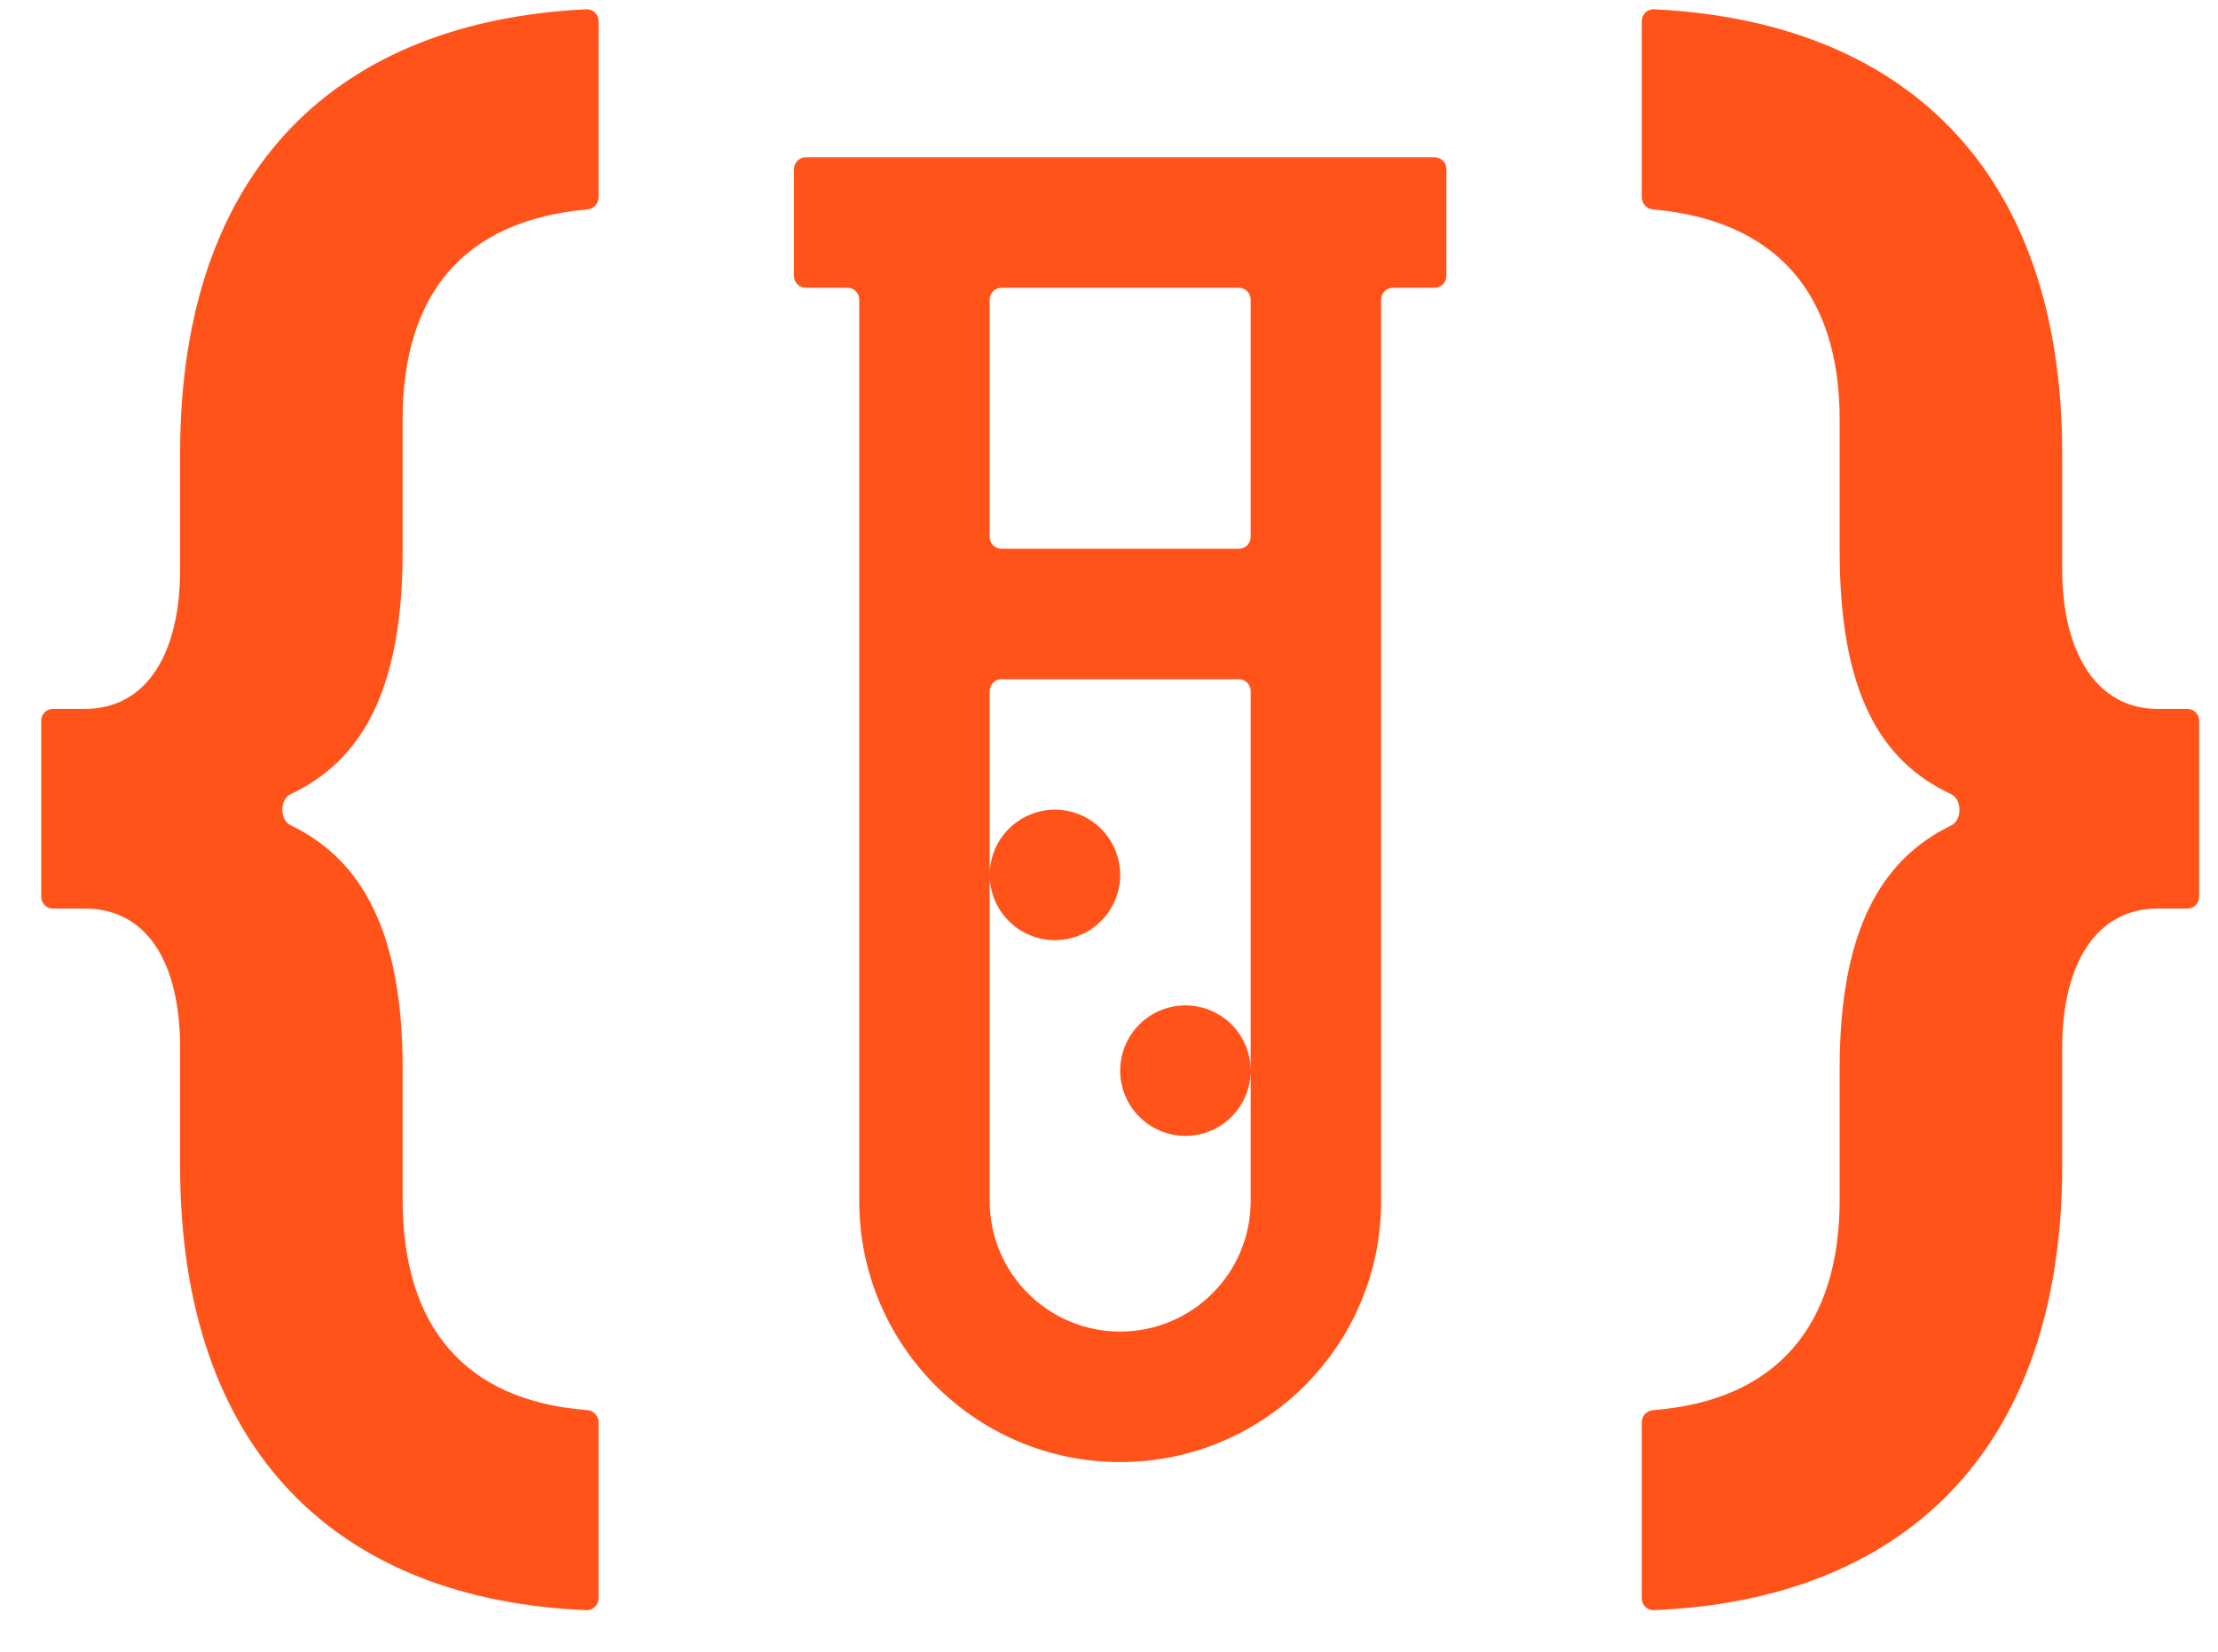
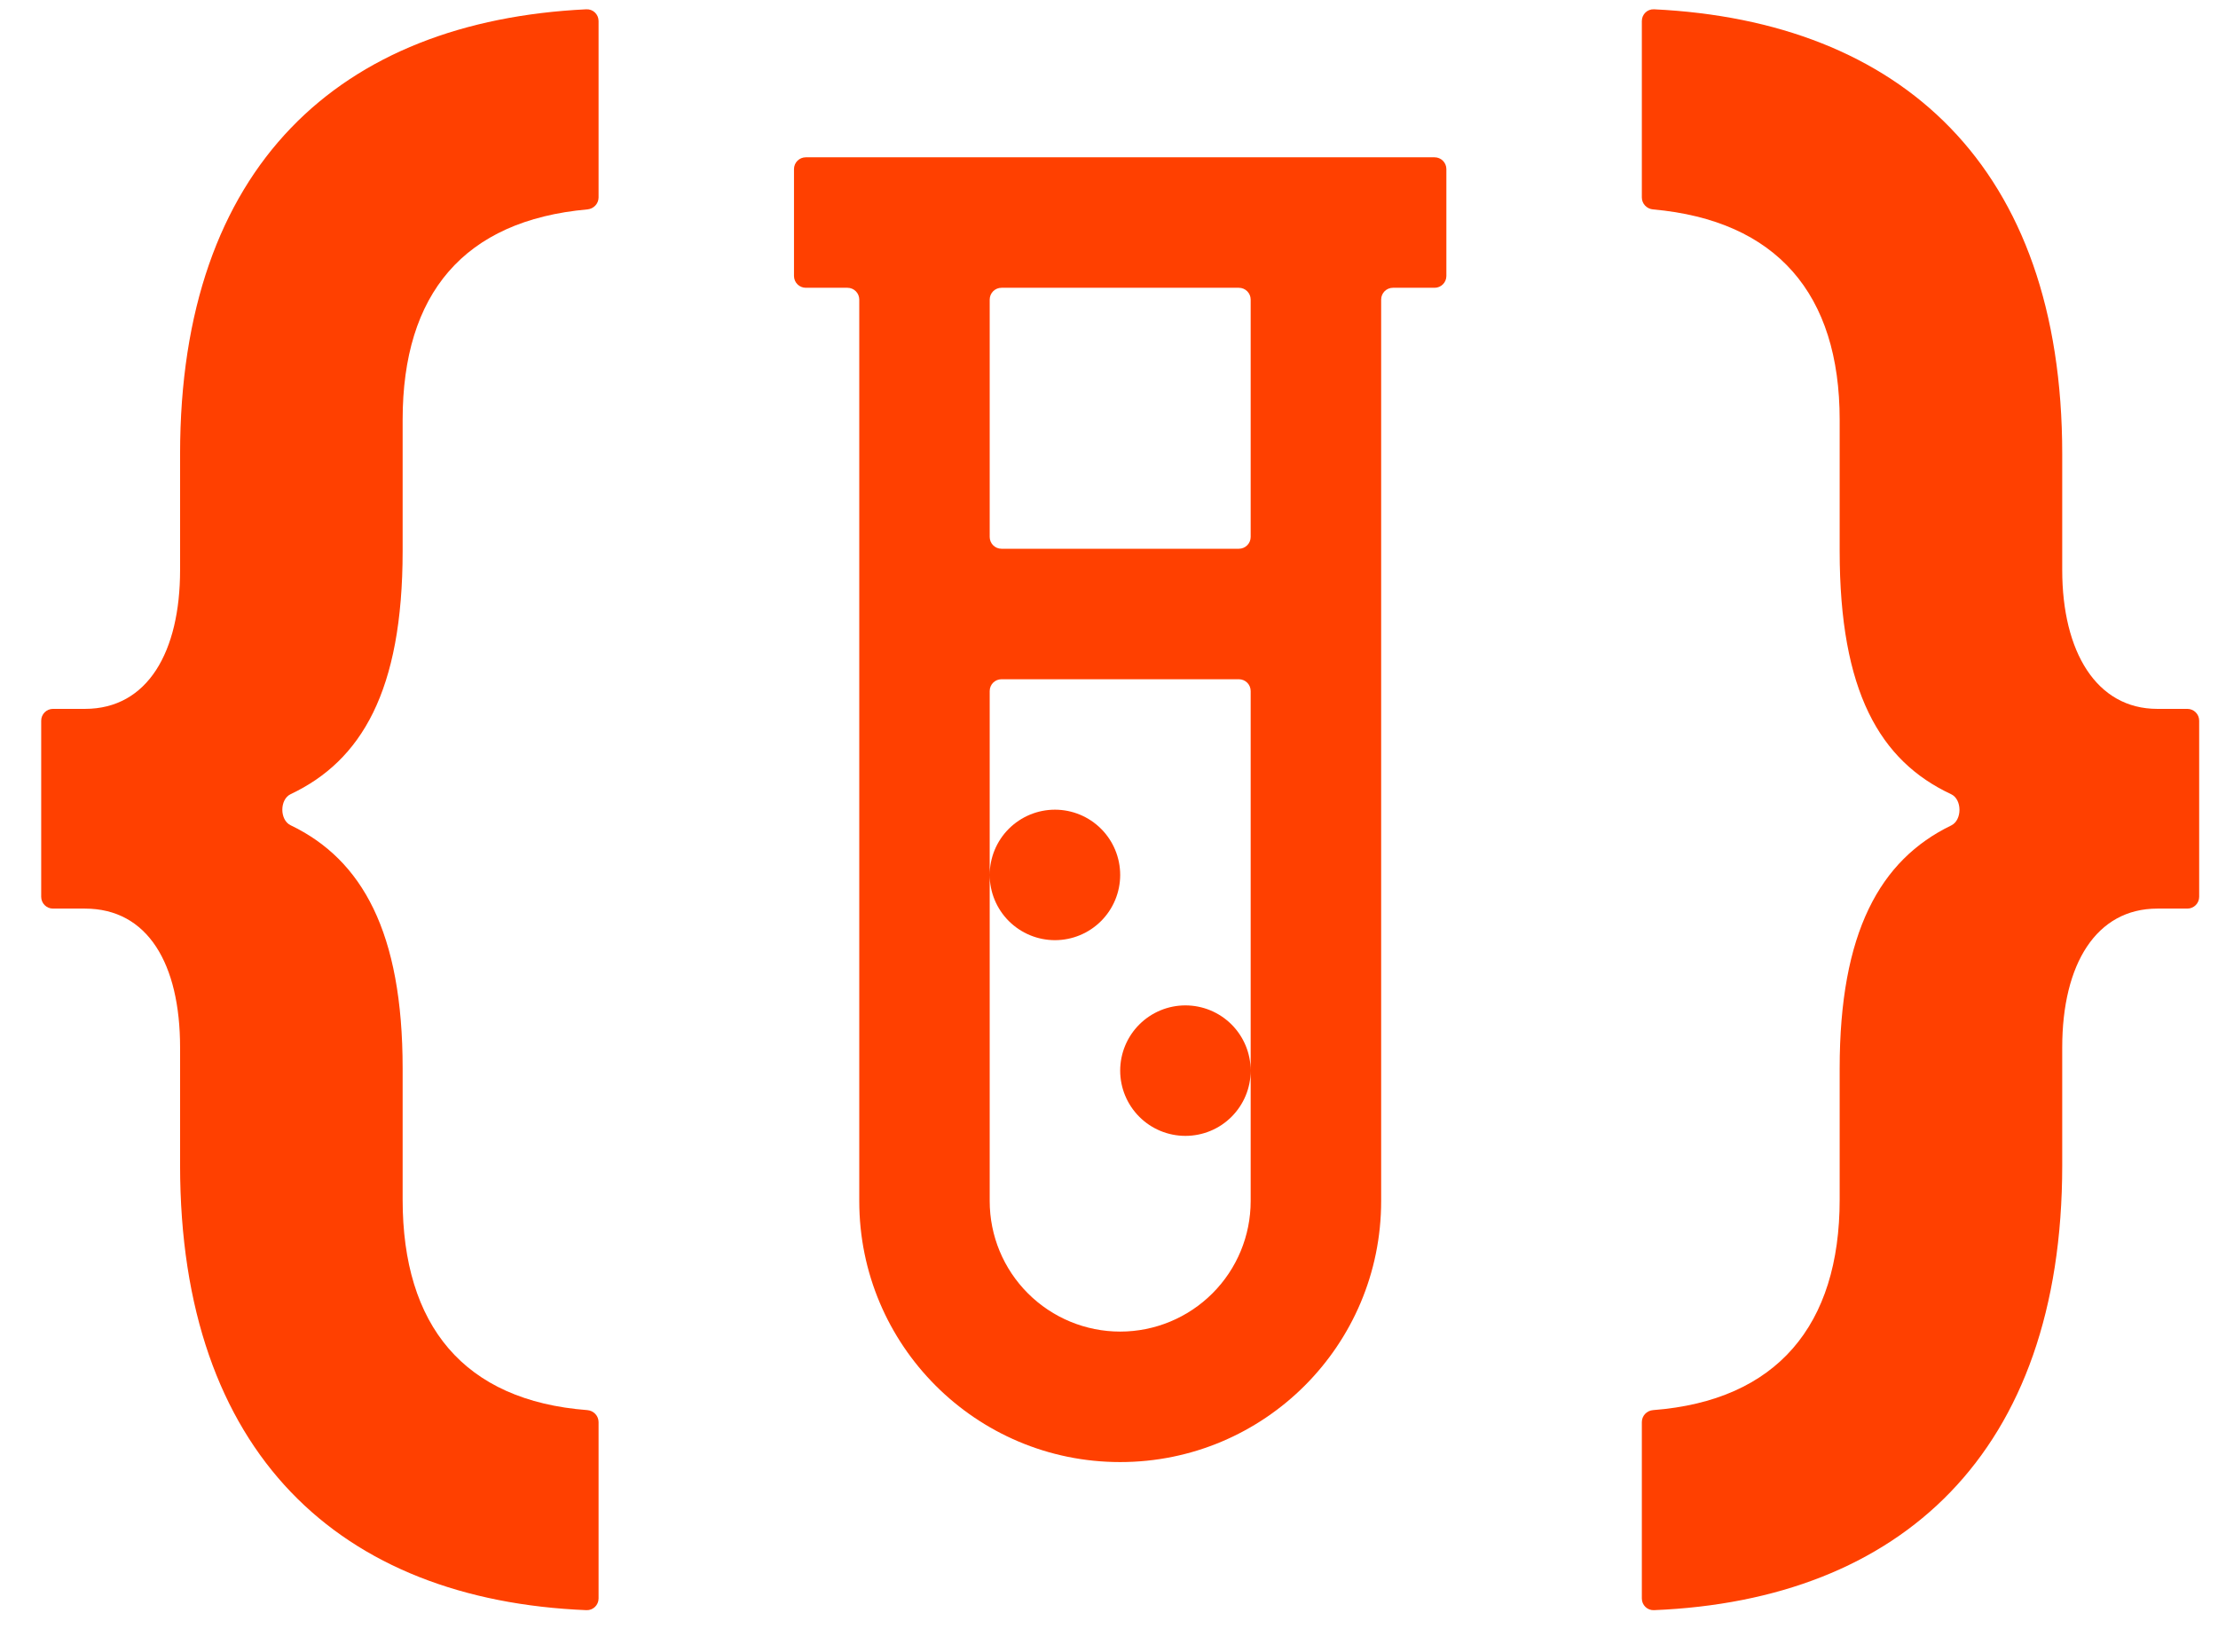
<svg xmlns="http://www.w3.org/2000/svg" width="47" height="35" viewBox="0 0 47 35" fill="none">
-   <path d="M30.399 3.333C30.537 3.333 30.649 3.445 30.649 3.583V5.848C30.649 5.986 30.537 6.098 30.399 6.098H29.517C29.378 6.098 29.267 6.21 29.267 6.348V25.451C29.267 28.506 26.792 30.981 23.737 30.981C20.682 30.981 18.208 28.506 18.208 25.451V6.348C18.208 6.21 18.096 6.098 17.958 6.098H17.075C16.937 6.098 16.825 5.986 16.825 5.848V3.583C16.825 3.445 16.937 3.333 17.075 3.333H30.399ZM26.502 14.643C26.502 14.504 26.39 14.393 26.252 14.393H21.222C21.084 14.393 20.972 14.504 20.972 14.643V25.451C20.972 26.185 21.263 26.888 21.782 27.406C22.301 27.925 23.004 28.216 23.737 28.216C24.47 28.216 25.173 27.925 25.692 27.406C26.211 26.888 26.502 26.185 26.502 25.451V14.643ZM25.119 21.304C25.486 21.304 25.838 21.45 26.097 21.709C26.356 21.968 26.502 22.32 26.502 22.687C26.502 23.053 26.356 23.405 26.097 23.664C25.838 23.924 25.486 24.069 25.119 24.069C24.753 24.069 24.401 23.924 24.142 23.664C23.883 23.405 23.737 23.053 23.737 22.687C23.737 22.32 23.883 21.968 24.142 21.709C24.401 21.45 24.753 21.304 25.119 21.304ZM22.355 17.157C22.721 17.157 23.073 17.303 23.332 17.562C23.591 17.821 23.737 18.173 23.737 18.54C23.737 18.906 23.591 19.258 23.332 19.517C23.073 19.776 22.721 19.922 22.355 19.922C21.988 19.922 21.637 19.776 21.377 19.517C21.118 19.258 20.972 18.906 20.972 18.54C20.972 18.173 21.118 17.821 21.377 17.562C21.637 17.303 21.988 17.157 22.355 17.157ZM26.502 6.348C26.502 6.21 26.39 6.098 26.252 6.098H21.222C21.084 6.098 20.972 6.21 20.972 6.348V11.378C20.972 11.516 21.084 11.628 21.222 11.628H26.252C26.39 11.628 26.502 11.516 26.502 11.378V6.348Z" fill="#FF531A" />
-   <path d="M12.427 34.119C12.567 34.125 12.684 34.012 12.684 33.871V30.134C12.684 30 12.578 29.89 12.444 29.88C9.824 29.679 8.532 28.082 8.532 25.42V22.639C8.532 19.758 7.677 18.216 6.158 17.487C5.924 17.375 5.924 16.939 6.159 16.828C7.654 16.121 8.532 14.648 8.532 11.675V8.894C8.532 6.231 9.825 4.672 12.448 4.437C12.58 4.425 12.684 4.316 12.684 4.184V0.445C12.684 0.304 12.566 0.19 12.425 0.197C7.21 0.448 3.816 3.512 3.816 9.619V12.078C3.816 13.811 3.13 15.021 1.8 15.021H1.123C0.985 15.021 0.873 15.133 0.873 15.271V19.003C0.873 19.141 0.985 19.253 1.123 19.253H1.8C3.13 19.253 3.816 20.422 3.816 22.196V24.695C3.816 30.803 7.211 33.906 12.427 34.119Z" fill="#FF531A" />
-   <path d="M34.791 33.871C34.791 34.012 34.907 34.125 35.047 34.119C40.265 33.906 43.699 30.803 43.699 24.695V22.196C43.699 20.422 44.424 19.253 45.714 19.253H46.351C46.489 19.253 46.601 19.141 46.601 19.003V15.271C46.601 15.133 46.489 15.021 46.351 15.021H45.714C44.424 15.021 43.699 13.811 43.699 12.078V9.619C43.699 3.512 40.265 0.448 35.049 0.197C34.908 0.19 34.791 0.304 34.791 0.445V4.184C34.791 4.316 34.894 4.425 35.026 4.437C37.651 4.672 38.983 6.231 38.983 8.894V11.675C38.983 14.65 39.833 16.122 41.345 16.829C41.58 16.939 41.581 17.378 41.347 17.491C39.834 18.222 38.983 19.764 38.983 22.639V25.42C38.983 28.082 37.653 29.679 35.03 29.88C34.896 29.89 34.791 30 34.791 30.134V33.871Z" fill="#FF531A" />
+   <path d="M30.399 3.333C30.537 3.333 30.649 3.445 30.649 3.583V5.848C30.649 5.986 30.537 6.098 30.399 6.098H29.517C29.378 6.098 29.267 6.21 29.267 6.348V25.451C29.267 28.506 26.792 30.981 23.737 30.981C20.682 30.981 18.208 28.506 18.208 25.451V6.348C18.208 6.21 18.096 6.098 17.958 6.098H17.075C16.937 6.098 16.825 5.986 16.825 5.848V3.583C16.825 3.445 16.937 3.333 17.075 3.333H30.399ZM26.502 14.643C26.502 14.504 26.39 14.393 26.252 14.393H21.222C21.084 14.393 20.972 14.504 20.972 14.643V25.451C20.972 26.185 21.263 26.888 21.782 27.406C22.301 27.925 23.004 28.216 23.737 28.216C24.47 28.216 25.173 27.925 25.692 27.406C26.211 26.888 26.502 26.185 26.502 25.451V14.643ZM25.119 21.304C25.486 21.304 25.838 21.45 26.097 21.709C26.356 21.968 26.502 22.32 26.502 22.687C26.502 23.053 26.356 23.405 26.097 23.664C25.838 23.924 25.486 24.069 25.119 24.069C24.753 24.069 24.401 23.924 24.142 23.664C23.883 23.405 23.737 23.053 23.737 22.687C23.737 22.32 23.883 21.968 24.142 21.709C24.401 21.45 24.753 21.304 25.119 21.304ZM22.355 17.157C22.721 17.157 23.073 17.303 23.332 17.562C23.591 17.821 23.737 18.173 23.737 18.54C23.737 18.906 23.591 19.258 23.332 19.517C23.073 19.776 22.721 19.922 22.355 19.922C21.988 19.922 21.637 19.776 21.377 19.517C21.118 19.258 20.972 18.906 20.972 18.54C20.972 18.173 21.118 17.821 21.377 17.562C21.637 17.303 21.988 17.157 22.355 17.157ZM26.502 6.348C26.502 6.21 26.39 6.098 26.252 6.098H21.222C21.084 6.098 20.972 6.21 20.972 6.348V11.378C20.972 11.516 21.084 11.628 21.222 11.628H26.252C26.39 11.628 26.502 11.516 26.502 11.378V6.348Z" fill="#FF4000" />
+   <path d="M12.427 34.119C12.567 34.125 12.684 34.012 12.684 33.871V30.134C12.684 30 12.578 29.89 12.444 29.88C9.824 29.679 8.532 28.082 8.532 25.42V22.639C8.532 19.758 7.677 18.216 6.158 17.487C5.924 17.375 5.924 16.939 6.159 16.828C7.654 16.121 8.532 14.648 8.532 11.675V8.894C8.532 6.231 9.825 4.672 12.448 4.437C12.58 4.425 12.684 4.316 12.684 4.184V0.445C12.684 0.304 12.566 0.19 12.425 0.197C7.21 0.448 3.816 3.512 3.816 9.619V12.078C3.816 13.811 3.13 15.021 1.8 15.021H1.123C0.985 15.021 0.873 15.133 0.873 15.271V19.003C0.873 19.141 0.985 19.253 1.123 19.253H1.8C3.13 19.253 3.816 20.422 3.816 22.196V24.695C3.816 30.803 7.211 33.906 12.427 34.119Z" fill="#FF4000" />
+   <path d="M34.791 33.871C34.791 34.012 34.907 34.125 35.047 34.119C40.265 33.906 43.699 30.803 43.699 24.695V22.196C43.699 20.422 44.424 19.253 45.714 19.253H46.351C46.489 19.253 46.601 19.141 46.601 19.003V15.271C46.601 15.133 46.489 15.021 46.351 15.021H45.714C44.424 15.021 43.699 13.811 43.699 12.078V9.619C43.699 3.512 40.265 0.448 35.049 0.197C34.908 0.19 34.791 0.304 34.791 0.445V4.184C34.791 4.316 34.894 4.425 35.026 4.437C37.651 4.672 38.983 6.231 38.983 8.894V11.675C38.983 14.65 39.833 16.122 41.345 16.829C41.58 16.939 41.581 17.378 41.347 17.491C39.834 18.222 38.983 19.764 38.983 22.639V25.42C38.983 28.082 37.653 29.679 35.03 29.88C34.896 29.89 34.791 30 34.791 30.134V33.871Z" fill="#FF4000" />
</svg>
